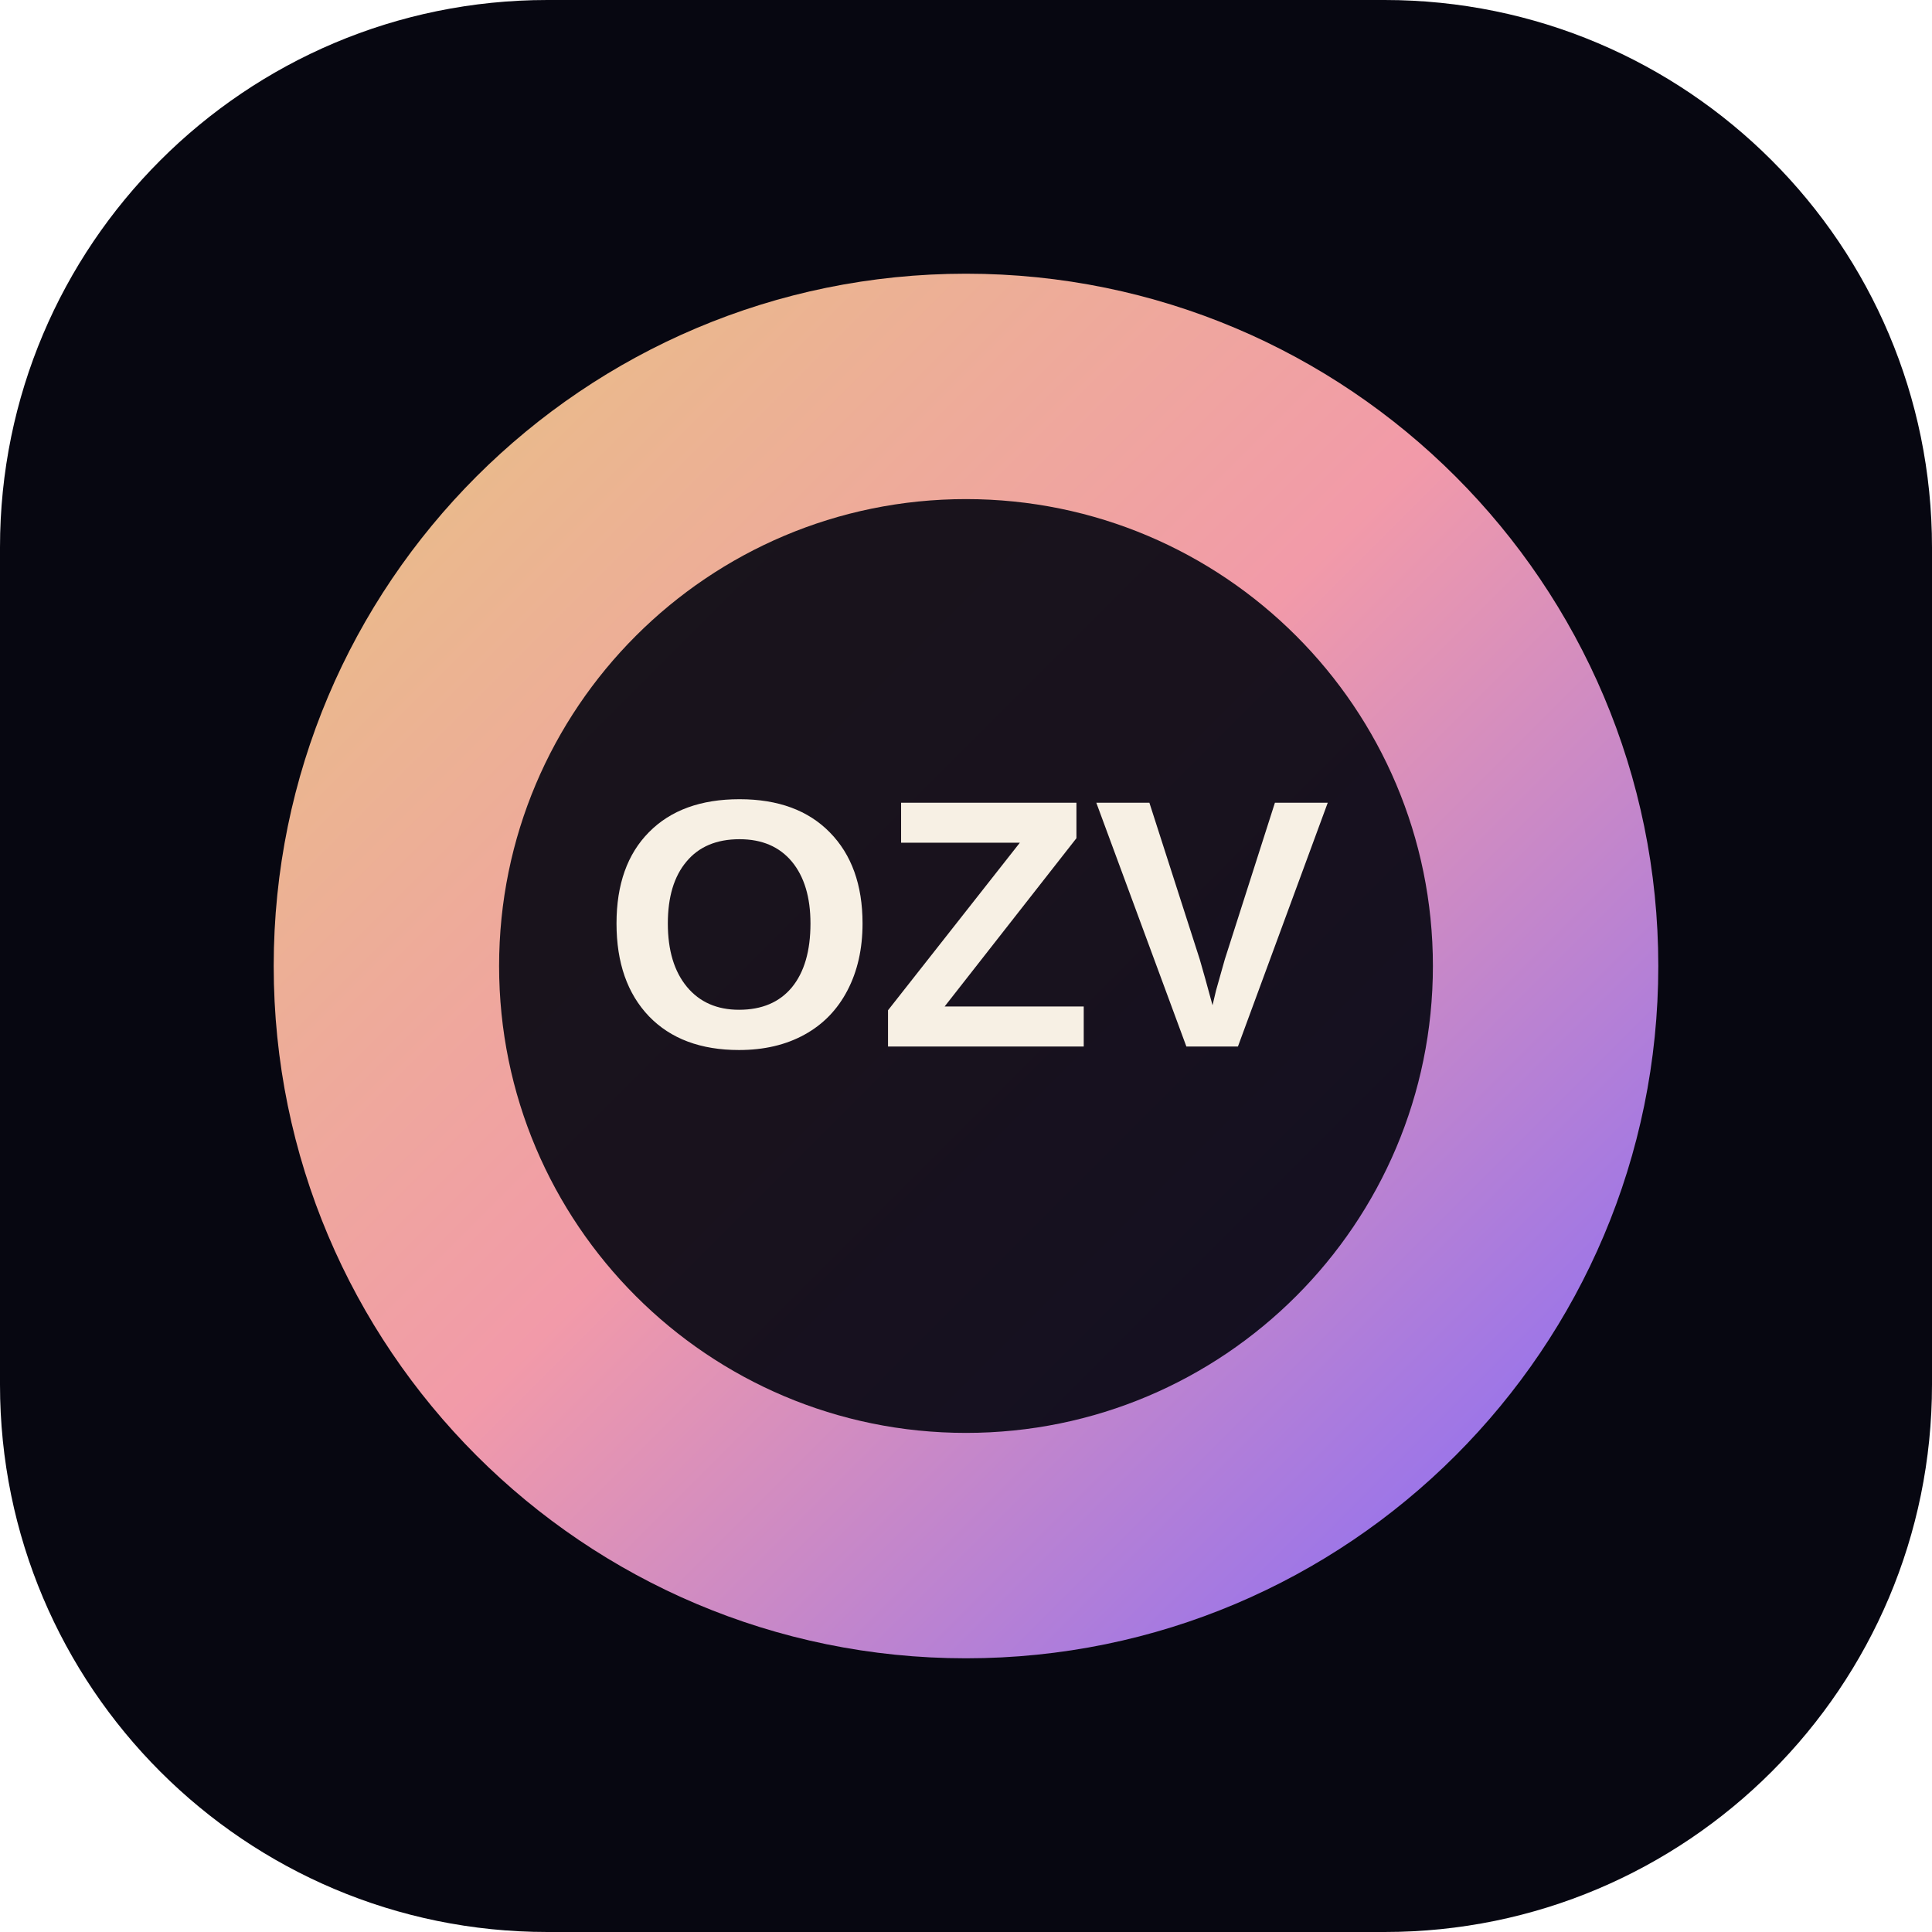
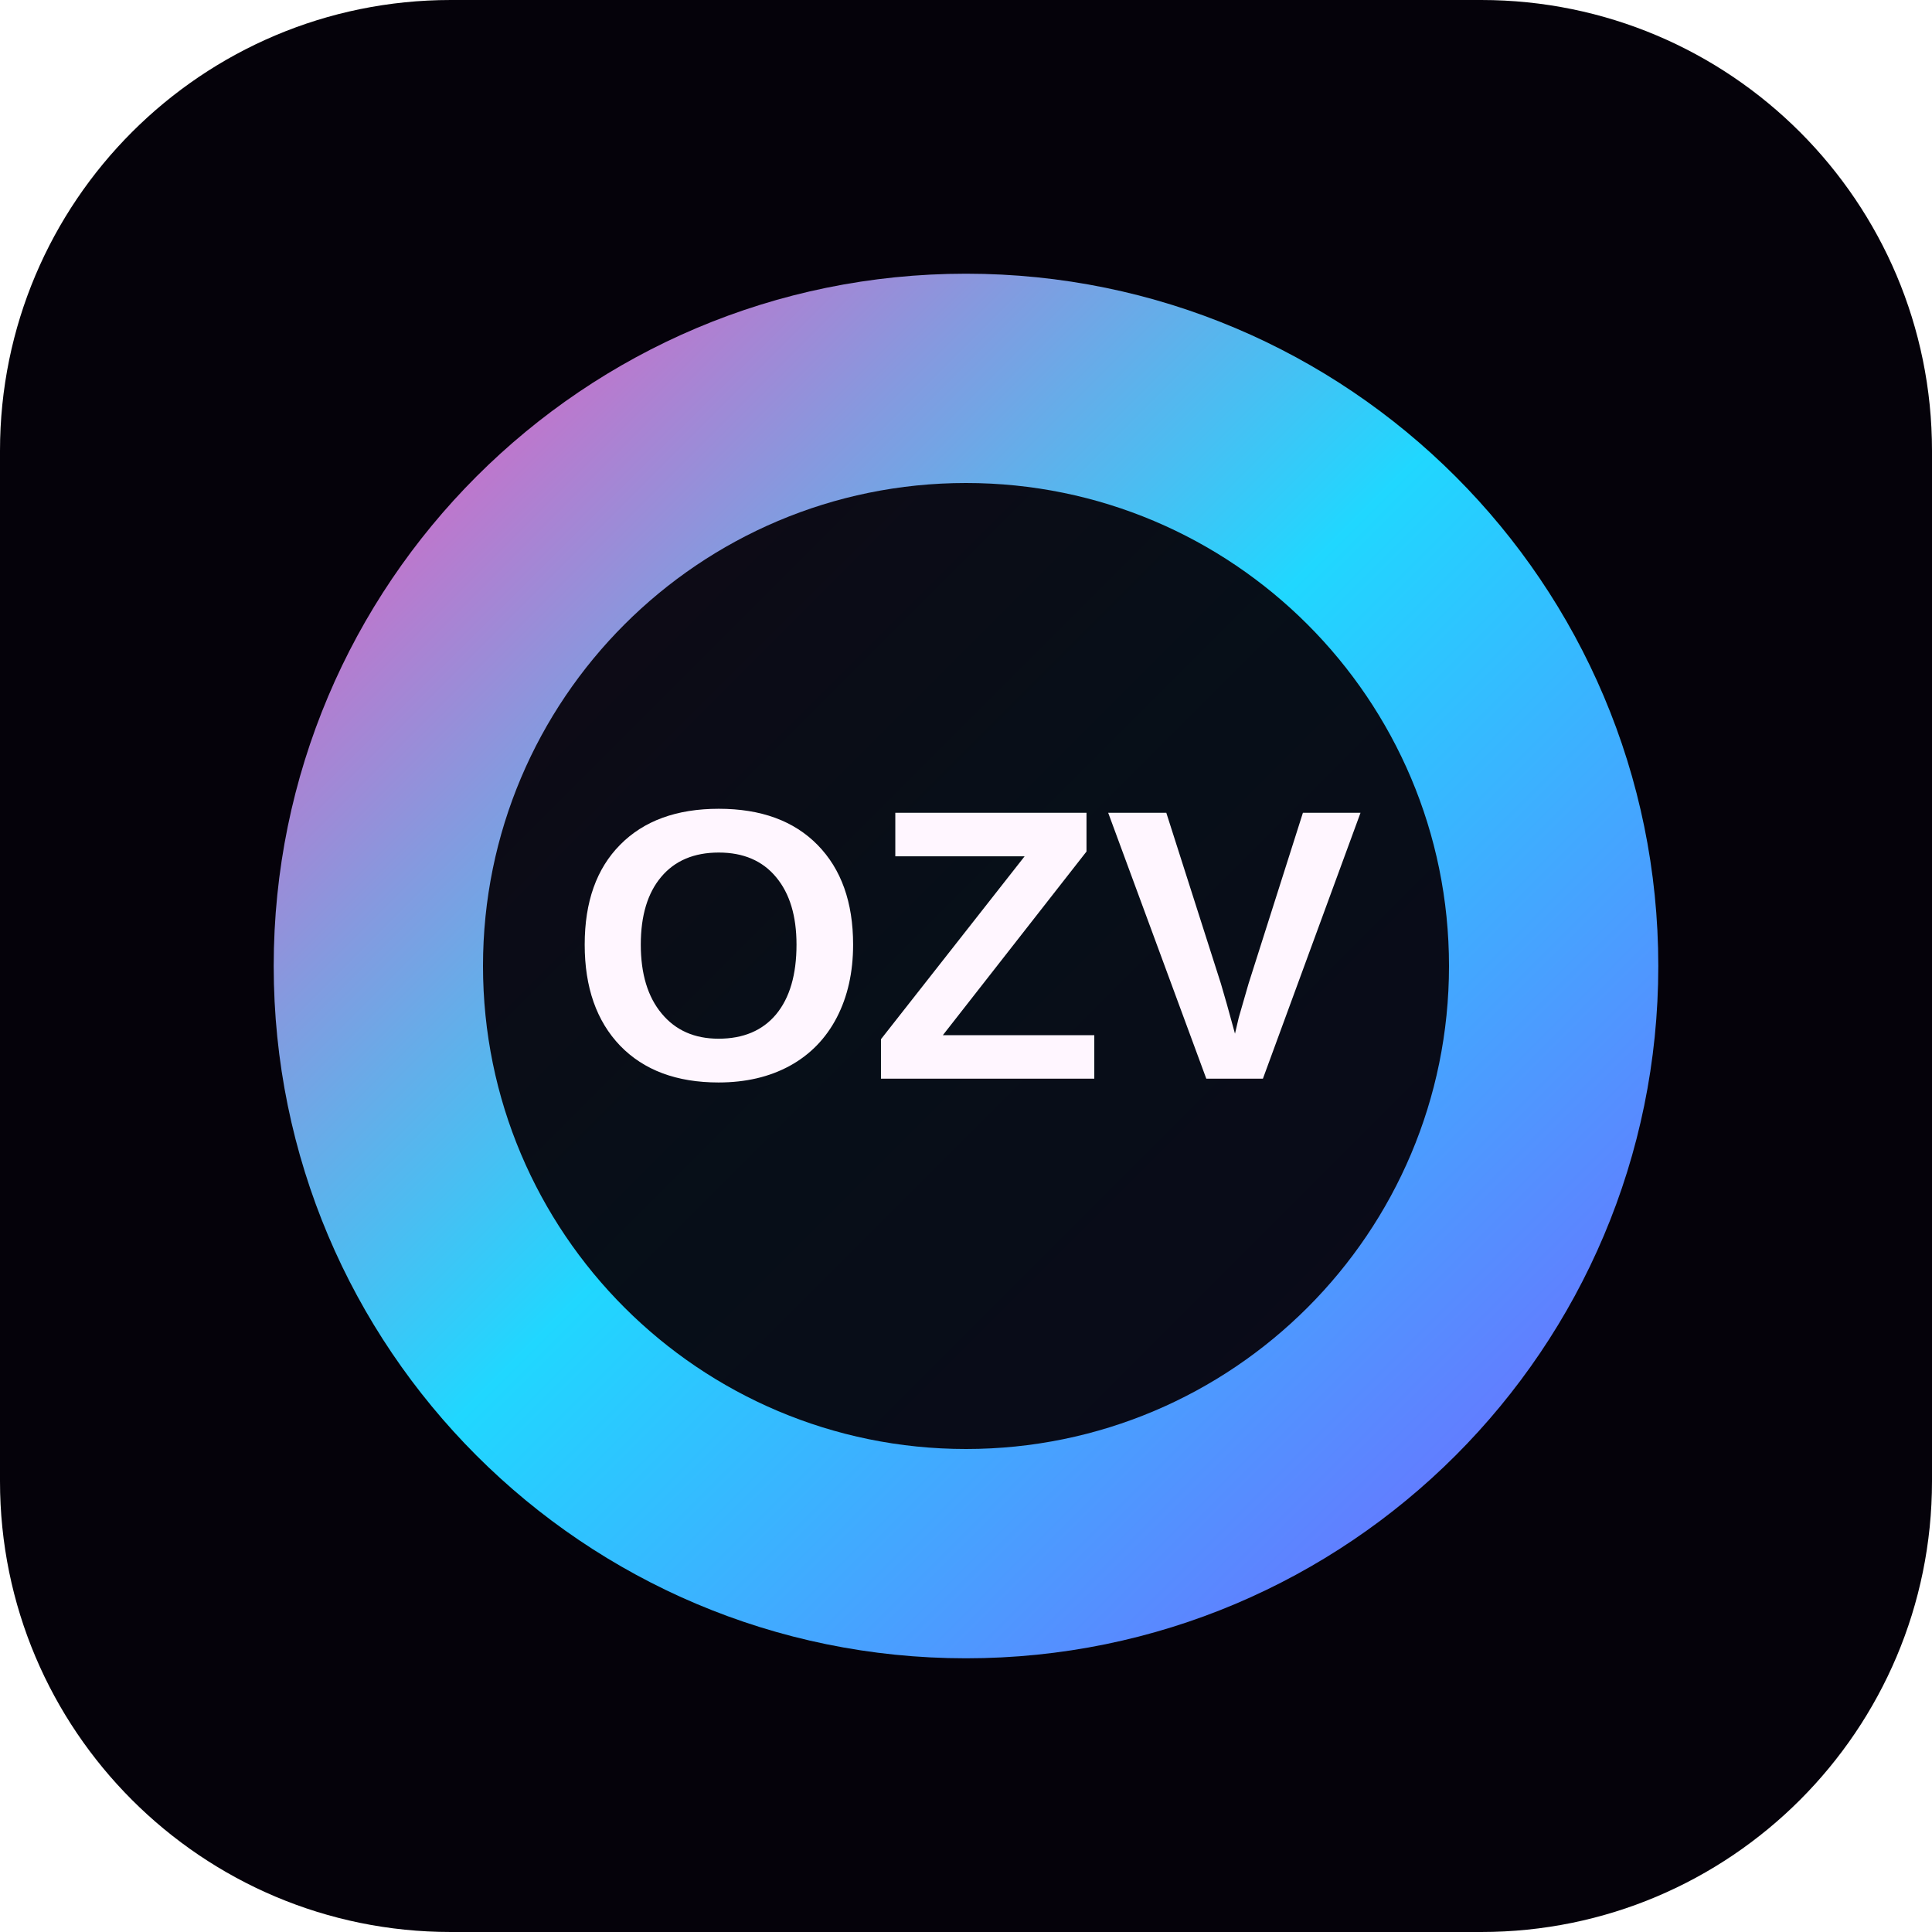
<svg xmlns="http://www.w3.org/2000/svg" viewBox="0 0 120 120" role="img" aria-label="Otaku Zen Vibes">
  <defs>
    <linearGradient id="g" x1="0" x2="1" y1="0" y2="1">
-       <stop offset="0" stop-color="#e7c681" />
-       <stop offset="0.48" stop-color="#f29aa9" />
-       <stop offset="1" stop-color="#7d68ff" />
+       <stop offset="0" stop-color="#ff4fb8" />
+       <stop offset="0.48" stop-color="#20d7ff" />
+       <stop offset="1" stop-color="#7a5cff" />
    </linearGradient>
  </defs>
-   <rect width="120" height="120" rx="34" fill="#070711" />
+   <rect width="120" height="120" rx="28" fill="#05020a" />
  <circle cx="60" cy="60" r="43" fill="url(#g)" />
-   <circle cx="60" cy="60" r="29" fill="#070711" opacity=".92" />
-   <text x="60" y="65" font-family="Arial, sans-serif" font-size="22" font-weight="800" text-anchor="middle" fill="#f7f0e4">OZV</text>
+   <circle cx="60" cy="60" r="30" fill="#05020a" opacity=".94" />
+   <text x="60" y="67" font-family="Arial, sans-serif" font-size="24" font-weight="900" text-anchor="middle" fill="#fff6ff">OZV</text>
</svg>
